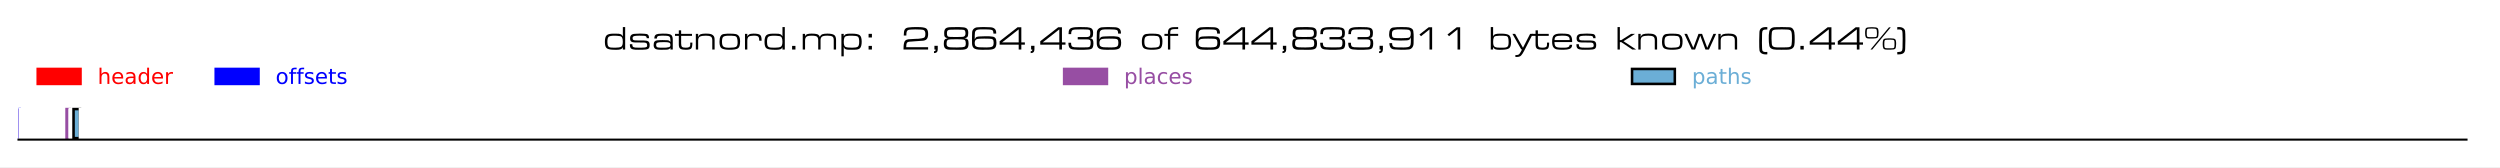
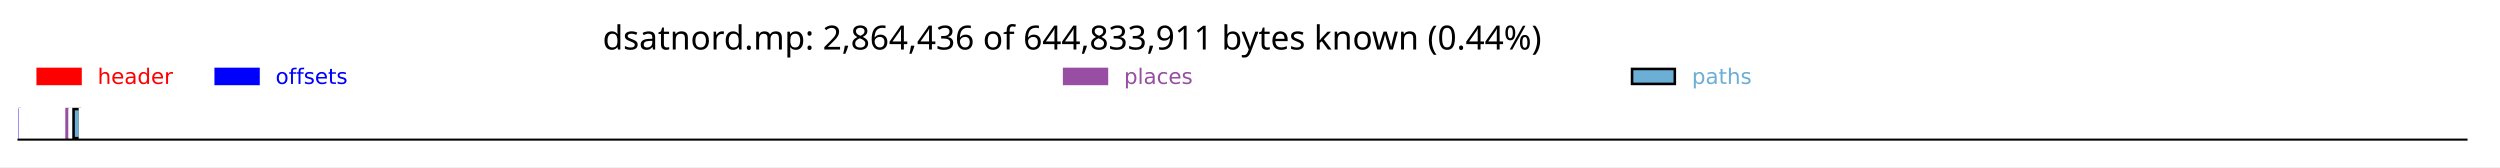
<svg xmlns="http://www.w3.org/2000/svg" xmlns:xlink="http://www.w3.org/1999/xlink" width="973.796pt" height="65.083pt" viewBox="0 0 973.796 65.083" version="1.1">
  <defs>
    <style type="text/css">*{stroke-linejoin: round; stroke-linecap: butt}</style>
  </defs>
  <g id="figure_1">
    <g id="patch_1">
      <path d="M 0 65.083  L 973.796 65.083  L 973.796 0  L 0 0  z " style="fill: #ffffff" />
    </g>
    <g id="axes_1">
      <g id="patch_2">
        <path d="M 7.2 54.383  L 960.755 54.383  L 960.755 41.917  L 7.2 41.917  z " style="fill: #ffffff" />
      </g>
      <g id="patch_3">
-         <path d="M 7.2 53.817  L 7.2 53.817  L 7.2 42.484  L 7.2 42.484  z " clip-path="url(#pf4ba611133)" style="fill: #ff0000; stroke: #ff0000; stroke-linejoin: miter" />
+         <path d="M 7.2 53.817  L 7.2 53.817  L 7.2 42.484  L 7.2 42.484  z " clip-path="url(#p0d46cbd19c)" style="fill: #ff0000; stroke: #ff0000; stroke-linejoin: miter" />
      </g>
      <g id="patch_4">
-         <path d="M 7.2 53.817  L 7.667 53.817  L 7.667 42.484  L 7.2 42.484  z " clip-path="url(#pf4ba611133)" style="fill: #0000ff; stroke: #0000ff; stroke-linejoin: miter" />
+         <path d="M 7.2 53.817  L 7.667 53.817  L 7.667 42.484  L 7.2 42.484  z " clip-path="url(#p0d46cbd19c)" style="fill: #0000ff; stroke: #0000ff; stroke-linejoin: miter" />
      </g>
      <g id="patch_5">
-         <path d="M 7.667 53.817  L 8.782 53.817  L 8.782 42.484  L 7.667 42.484  z " clip-path="url(#pf4ba611133)" style="fill: #ffffff; stroke: #ffffff; stroke-linejoin: miter" />
+         <path d="M 7.667 53.817  L 8.782 53.817  L 8.782 42.484  L 7.667 42.484  z " clip-path="url(#p0d46cbd19c)" style="fill: #ffffff; stroke: #ffffff; stroke-linejoin: miter" />
      </g>
      <g id="patch_6">
-         <path d="M 8.782 53.817  L 22.175 53.817  L 22.175 42.484  L 8.782 42.484  z " clip-path="url(#pf4ba611133)" style="fill: #ffffff; stroke: #ffffff; stroke-linejoin: miter" />
+         <path d="M 8.782 53.817  L 22.175 53.817  L 22.175 42.484  L 8.782 42.484  z " clip-path="url(#p0d46cbd19c)" style="fill: #ffffff; stroke: #ffffff; stroke-linejoin: miter" />
      </g>
      <g id="patch_7">
-         <path d="M 22.175 53.817  L 23.015 53.817  L 23.015 42.484  L 22.175 42.484  z " clip-path="url(#pf4ba611133)" style="fill: #ffffff; stroke: #ffffff; stroke-linejoin: miter" />
+         <path d="M 22.175 53.817  L 23.015 53.817  L 23.015 42.484  L 22.175 42.484  z " clip-path="url(#p0d46cbd19c)" style="fill: #ffffff; stroke: #ffffff; stroke-linejoin: miter" />
      </g>
      <g id="patch_8">
-         <path d="M 23.015 53.817  L 25.929 53.817  L 25.929 42.484  L 23.015 42.484  z " clip-path="url(#pf4ba611133)" style="fill: #ffffff; stroke: #ffffff; stroke-linejoin: miter" />
+         <path d="M 23.015 53.817  L 25.929 53.817  L 25.929 42.484  L 23.015 42.484  z " clip-path="url(#p0d46cbd19c)" style="fill: #ffffff; stroke: #ffffff; stroke-linejoin: miter" />
      </g>
      <g id="patch_9">
-         <path d="M 25.929 53.817  L 27.197 53.817  L 27.197 42.484  L 25.929 42.484  z " clip-path="url(#pf4ba611133)" style="fill: #974ea3; stroke: #974ea3; stroke-linejoin: miter" />
+         <path d="M 25.929 53.817  L 27.197 53.817  L 27.197 42.484  L 25.929 42.484  z " clip-path="url(#p0d46cbd19c)" style="fill: #974ea3; stroke: #974ea3; stroke-linejoin: miter" />
      </g>
      <g id="patch_10">
-         <path d="M 27.197 53.817  L 27.197 53.817  L 27.197 42.484  L 27.197 42.484  z " clip-path="url(#pf4ba611133)" style="fill: #ffffff; stroke: #ffffff; stroke-linejoin: miter" />
+         <path d="M 27.197 53.817  L 27.197 53.817  L 27.197 42.484  L 27.197 42.484  z " clip-path="url(#p0d46cbd19c)" style="fill: #ffffff; stroke: #ffffff; stroke-linejoin: miter" />
      </g>
      <g id="patch_11">
-         <path d="M 27.197 53.817  L 28.647 53.817  L 28.647 42.484  L 27.197 42.484  z " clip-path="url(#pf4ba611133)" style="fill: #ffffff; stroke: #ffffff; stroke-linejoin: miter" />
+         <path d="M 27.197 53.817  L 28.647 53.817  L 28.647 42.484  L 27.197 42.484  z " clip-path="url(#p0d46cbd19c)" style="fill: #ffffff; stroke: #ffffff; stroke-linejoin: miter" />
      </g>
      <g id="patch_12">
-         <path d="M 28.647 53.817  L 31.148 53.817  L 31.148 42.484  L 28.647 42.484  z " clip-path="url(#pf4ba611133)" style="fill: #6baed6; stroke: #000000; stroke-linejoin: miter" />
+         <path d="M 28.647 53.817  L 31.148 53.817  L 31.148 42.484  L 28.647 42.484  z " clip-path="url(#p0d46cbd19c)" style="fill: #6baed6; stroke: #000000; stroke-linejoin: miter" />
      </g>
      <g id="patch_13">
-         <path d="M 31.148 53.817  L 135.59 53.817  L 135.59 42.484  L 31.148 42.484  z " clip-path="url(#pf4ba611133)" style="fill: #ffffff; stroke: #ffffff; stroke-linejoin: miter" />
+         <path d="M 31.148 53.817  L 135.59 53.817  L 135.59 42.484  L 31.148 42.484  z " clip-path="url(#p0d46cbd19c)" style="fill: #ffffff; stroke: #ffffff; stroke-linejoin: miter" />
      </g>
      <g id="patch_14">
-         <path d="M 135.59 53.817  L 960.713 53.817  L 960.713 42.484  L 135.59 42.484  z " clip-path="url(#pf4ba611133)" style="fill: #ffffff; stroke: #ffffff; stroke-linejoin: miter" />
+         <path d="M 135.59 53.817  L 960.713 53.817  L 960.713 42.484  L 135.59 42.484  z " clip-path="url(#p0d46cbd19c)" style="fill: #ffffff; stroke: #ffffff; stroke-linejoin: miter" />
      </g>
      <g id="patch_15">
-         <path d="M 960.713 53.817  L 960.742 53.817  L 960.742 42.484  L 960.713 42.484  z " clip-path="url(#pf4ba611133)" style="fill: #ffffff; stroke: #ffffff; stroke-linejoin: miter" />
+         <path d="M 960.713 53.817  L 960.742 53.817  L 960.742 42.484  L 960.713 42.484  z " clip-path="url(#p0d46cbd19c)" style="fill: #ffffff; stroke: #ffffff; stroke-linejoin: miter" />
      </g>
      <g id="patch_16">
-         <path d="M 960.742 53.817  L 960.755 53.817  L 960.755 42.484  L 960.742 42.484  z " clip-path="url(#pf4ba611133)" style="fill: #ffffff; stroke: #ffffff; stroke-linejoin: miter" />
+         <path d="M 960.742 53.817  L 960.755 53.817  L 960.755 42.484  L 960.742 42.484  z " clip-path="url(#p0d46cbd19c)" style="fill: #ffffff; stroke: #ffffff; stroke-linejoin: miter" />
      </g>
      <g id="patch_17">
        <path d="M 7.2 54.383  L 960.755 54.383  " style="fill: none; stroke: #000000; stroke-width: 0.8; stroke-linejoin: miter; stroke-linecap: square" />
      </g>
      <g id="legend_1">
        <g id="text_1">
-           <g transform="translate(234.7411 19.29481) scale(0.13 -0.13)">
-             <defs>
-               <path id="EurostileExtended-Roman-64" d="M 4320 0  L 3872 0  L 3872 461  Q 3738 141 3440 45  Q 3142 -51 2694 -51  L 2278 -45  Q 1235 -45 832 214  Q 429 474 429 1466  Q 429 2400 765 2723  Q 1101 3046 2035 3046  L 2387 3046  Q 2906 3046 3101 3027  Q 3296 3008 3443 2947  Q 3590 2886 3692 2777  Q 3795 2669 3872 2522  L 3872 4307  L 4320 4307  L 4320 0  z M 2381 352  Q 3238 352 3552 541  Q 3866 730 3866 1491  Q 3866 2016 3734 2272  Q 3603 2528 3283 2576  Q 2963 2624 2723 2637  Q 2483 2650 2259 2650  Q 1446 2650 1177 2458  Q 909 2266 909 1453  Q 909 870 1085 620  Q 1261 371 1811 371  L 2381 352  z " transform="scale(0.015625)" />
-               <path id="EurostileExtended-Roman-73" d="M 3130 2630  L 2246 2656  Q 1965 2656 1789 2649  Q 1613 2643 1392 2611  Q 1171 2579 1040 2492  Q 909 2406 909 2202  Q 909 1926 1046 1840  Q 1184 1754 1478 1754  L 2253 1734  L 3091 1734  Q 3648 1734 3917 1558  Q 4186 1382 4186 864  Q 4186 269 3869 118  Q 3552 -32 2893 -32  L 2054 -45  Q 1670 -45 1468 -35  Q 1267 -26 969 35  Q 672 96 531 297  Q 390 499 390 883  L 397 1018  L 851 1018  L 858 947  Q 858 640 986 525  Q 1114 410 1434 378  L 2221 352  L 2355 352  L 2470 352  Q 2867 352 3180 387  Q 3494 422 3600 502  Q 3706 582 3706 794  Q 3706 1114 3549 1229  Q 3392 1344 3046 1344  L 2234 1350  L 1459 1350  Q 954 1350 691 1510  Q 429 1670 429 2150  Q 429 2598 685 2806  Q 941 3014 1395 3014  L 2246 3053  Q 2483 3053 2707 3049  Q 2931 3046 3213 3021  Q 3680 3021 3875 2825  Q 4070 2630 4070 2170  L 3622 2170  Q 3597 2426 3504 2512  Q 3411 2598 3130 2630  z " transform="scale(0.015625)" />
-               <path id="EurostileExtended-Roman-61" d="M 3603 352  Q 3488 154 3325 74  Q 3162 -6 2912 -26  L 2086 -45  L 1696 -45  Q 902 -45 643 182  Q 384 410 384 851  Q 384 1338 563 1536  Q 742 1734 1065 1766  Q 1389 1798 1638 1804  Q 1888 1811 2106 1811  L 2950 1786  Q 3181 1786 3321 1715  Q 3462 1645 3603 1453  L 3603 1773  Q 3603 2048 3558 2230  Q 3514 2413 3360 2515  Q 3206 2618 2838 2637  Q 2470 2656 2291 2656  Q 2074 2656 1869 2653  Q 1664 2650 1424 2618  Q 1184 2586 1094 2464  Q 1005 2342 1005 2106  L 518 2106  Q 518 2586 726 2778  Q 934 2970 1353 3011  Q 1773 3053 2125 3053  Q 2560 3053 2848 3037  Q 3136 3021 3469 2931  Q 3802 2842 3926 2576  Q 4051 2310 4051 1875  L 4051 0  L 3603 0  L 3603 352  z M 2093 352  L 2221 352  Q 2547 352 2796 368  Q 3046 384 3324 461  Q 3603 538 3603 896  Q 3603 1203 3414 1289  Q 3226 1376 3005 1398  Q 2784 1421 2509 1421  L 2112 1414  Q 1651 1414 1462 1395  Q 1274 1376 1120 1318  Q 966 1261 915 1142  Q 864 1024 864 851  Q 864 621 1001 493  Q 1139 365 1568 365  L 2093 352  z " transform="scale(0.015625)" />
-               <path id="EurostileExtended-Roman-74" d="M 3174 2624  L 1094 2624  L 1094 1178  Q 1094 672 1267 512  Q 1440 352 1946 352  Q 2406 352 2624 464  Q 2842 576 2842 986  L 2835 1325  L 3251 1325  Q 3251 493 3049 224  Q 2848 -45 1997 -45  Q 1293 -45 969 137  Q 646 320 646 966  L 646 1178  L 646 2624  L -83 2624  L -83 3008  L 646 3008  L 646 3686  L 1094 3686  L 1094 3008  L 3174 3008  L 3174 2624  z " transform="scale(0.015625)" />
-               <path id="EurostileExtended-Roman-6e" d="M 960 2387  Q 1107 2822 1452 2937  Q 1798 3053 2374 3053  L 2432 3053  Q 2906 3053 3222 3001  Q 3539 2950 3766 2771  Q 3994 2592 4054 2368  Q 4115 2144 4115 1811  L 4115 0  L 3667 0  L 3667 1766  Q 3667 2330 3366 2493  Q 3066 2656 2432 2656  Q 1709 2656 1334 2493  Q 960 2330 960 1696  L 960 0  L 512 0  L 512 3008  L 960 3008  L 960 2387  z " transform="scale(0.015625)" />
-               <path id="EurostileExtended-Roman-6f" d="M 2368 3046  Q 3136 3046 3520 2969  Q 3904 2893 4137 2579  Q 4371 2266 4371 1562  Q 4371 493 3961 224  Q 3552 -45 2362 -45  Q 1306 -45 864 217  Q 422 480 422 1472  Q 422 2176 627 2550  Q 832 2925 1267 2979  Q 1702 3034 1900 3040  Q 2099 3046 2368 3046  z M 2368 352  Q 3213 352 3555 499  Q 3898 646 3898 1363  Q 3898 1920 3779 2233  Q 3661 2547 3325 2592  Q 2989 2637 2787 2643  Q 2586 2650 2310 2650  L 2176 2650  Q 1434 2650 1168 2451  Q 902 2253 902 1504  Q 902 787 1177 566  Q 1453 346 2195 346  L 2368 352  z " transform="scale(0.015625)" />
-               <path id="EurostileExtended-Roman-72" d="M 960 2477  Q 1050 2746 1309 2899  Q 1568 3053 2157 3053  Q 3014 3053 3356 2838  Q 3699 2624 3699 1824  L 3693 1683  L 3251 1683  Q 3251 2253 3075 2454  Q 2899 2656 2323 2656  L 2170 2656  Q 1517 2656 1238 2473  Q 960 2291 960 1683  L 960 0  L 512 0  L 512 3008  L 960 3008  L 960 2477  z " transform="scale(0.015625)" />
-               <path id="EurostileExtended-Roman-2e" d="M 1530 0  L 890 0  L 890 698  L 1530 698  L 1530 0  z " transform="scale(0.015625)" />
-               <path id="EurostileExtended-Roman-6d" d="M 960 2528  Q 1088 2861 1401 2957  Q 1715 3053 2182 3053  L 2278 3053  Q 2893 3053 3261 2947  Q 3629 2842 3795 2419  Q 3968 2835 4313 2944  Q 4659 3053 5248 3053  Q 6086 3053 6496 2819  Q 6906 2586 6906 1811  L 6906 0  L 6458 0  L 6458 1811  Q 6458 2342 6182 2499  Q 5907 2656 5306 2656  L 5152 2656  Q 4416 2656 4173 2441  Q 3930 2227 3930 1811  L 3930 0  L 3482 0  L 3482 1811  Q 3482 2240 3264 2448  Q 3046 2656 2266 2656  Q 1434 2656 1197 2425  Q 960 2195 960 1715  L 960 0  L 512 0  L 512 3008  L 960 3008  L 960 2528  z " transform="scale(0.015625)" />
-               <path id="EurostileExtended-Roman-70" d="M 960 2528  Q 1114 2848 1379 2947  Q 1645 3046 2074 3046  L 2547 3046  Q 3590 3046 3996 2771  Q 4403 2496 4403 1510  Q 4403 704 4140 336  Q 3878 -32 3104 -32  L 2554 -45  L 1907 -38  Q 1536 -38 1302 70  Q 1069 179 960 499  L 960 -1299  L 512 -1299  L 512 3008  L 960 3008  L 960 2528  z M 3923 1485  Q 3923 2291 3664 2470  Q 3405 2650 2541 2650  L 2387 2650  Q 2080 2650 1904 2640  Q 1728 2630 1453 2569  Q 1178 2509 1072 2240  Q 966 1971 966 1491  Q 966 672 1286 512  Q 1606 352 2547 352  Q 3373 352 3648 537  Q 3923 723 3923 1485  z " transform="scale(0.015625)" />
-               <path id="EurostileExtended-Roman-3a" d="M 1530 2310  L 890 2310  L 890 3008  L 1530 3008  L 1530 2310  z M 1530 0  L 890 0  L 890 698  L 1530 698  L 1530 0  z " transform="scale(0.015625)" />
-               <path id="EurostileExtended-Roman-20" transform="scale(0.015625)" />
-               <path id="EurostileExtended-Roman-32" d="M 5094 0  L 378 0  L 378 179  Q 378 1171 605 1580  Q 832 1990 1709 1990  L 2662 2048  Q 2950 2048 3193 2064  Q 3437 2080 3875 2147  Q 4314 2214 4442 2390  Q 4570 2566 4570 2982  Q 4570 3450 4374 3638  Q 4179 3827 3699 3827  L 2650 3859  L 1830 3834  Q 1331 3834 1129 3645  Q 928 3456 928 2906  L 922 2688  L 422 2688  Q 422 3501 611 3833  Q 800 4166 1312 4227  Q 1824 4288 2054 4297  Q 2285 4307 2650 4307  L 3149 4307  Q 4192 4307 4646 4092  Q 5101 3878 5101 2982  Q 5101 2285 4806 1977  Q 4512 1670 3802 1670  L 2707 1594  L 1805 1523  Q 1203 1523 1046 1302  Q 890 1082 890 442  L 5094 442  L 5094 0  z " transform="scale(0.015625)" />
-               <path id="EurostileExtended-Roman-2c" d="M 1568 51  Q 1568 -685 845 -685  L 845 -346  Q 998 -314 1078 -256  Q 1158 -198 1158 -70  L 1152 0  L 928 0  L 928 717  L 1568 717  L 1568 51  z " transform="scale(0.015625)" />
-               <path id="EurostileExtended-Roman-38" d="M 3622 -45  L 2618 -45  L 1555 -38  Q 896 -38 605 205  Q 314 448 314 1094  Q 314 1632 445 1849  Q 576 2067 1062 2170  Q 922 2208 781 2246  Q 627 2304 531 2425  Q 435 2547 409 2713  Q 384 2880 384 3149  Q 384 3814 681 4051  Q 979 4288 1645 4288  L 2733 4307  Q 3046 4307 3340 4304  Q 3635 4301 4089 4256  Q 4544 4211 4774 3974  Q 5005 3738 5005 3194  Q 5005 2912 4957 2681  Q 4909 2451 4784 2355  Q 4659 2259 4550 2227  Q 4442 2195 4269 2170  Q 4749 2106 4905 1898  Q 5062 1690 5062 1171  Q 5062 435 4748 195  Q 4435 -45 3622 -45  z M 2694 2400  L 3846 2426  Q 4474 2426 4474 3072  Q 4474 3469 4352 3635  Q 4230 3802 3846 3802  L 2707 3827  L 1555 3802  Q 1210 3802 1059 3651  Q 909 3501 909 3142  Q 909 2746 1030 2582  Q 1152 2419 1555 2419  L 2694 2400  z M 2630 403  L 2784 403  L 2918 403  Q 3398 403 3836 441  Q 4275 480 4403 627  Q 4531 774 4531 1171  Q 4531 1658 4348 1805  Q 4166 1952 3661 1952  L 2694 1971  L 1568 1946  Q 1146 1946 995 1754  Q 845 1562 845 1107  Q 845 717 1062 569  Q 1280 422 1696 422  L 2630 403  z " transform="scale(0.015625)" />
-               <path id="EurostileExtended-Roman-36" d="M 3834 3821  Q 3597 3846 3373 3852  Q 3149 3859 2854 3859  L 2720 3859  L 2227 3866  Q 2035 3866 1881 3859  Q 1728 3853 1465 3814  Q 1203 3776 1036 3577  Q 870 3379 870 2694  L 870 1952  Q 1018 2330 1254 2422  Q 1491 2515 1965 2515  L 2694 2541  L 3206 2547  Q 3578 2547 3731 2537  Q 3885 2528 4275 2477  Q 4666 2426 4848 2160  Q 5030 1894 5030 1325  Q 5030 486 4678 224  Q 4326 -38 3430 -38  L 2643 -45  L 2176 -45  Q 1043 -45 697 268  Q 352 582 352 1203  L 346 2221  L 371 3238  Q 371 3699 694 3984  Q 1018 4269 1491 4269  Q 1766 4294 2016 4300  Q 2266 4307 2592 4307  L 2746 4307  L 3763 4275  Q 4320 4275 4653 4016  Q 4986 3757 4986 3206  L 4986 3053  L 4454 3053  Q 4454 3456 4342 3619  Q 4230 3782 3834 3821  z M 3072 403  L 3168 403  Q 3430 403 3814 444  Q 4198 486 4348 681  Q 4499 877 4499 1312  Q 4499 1766 4326 1920  Q 4154 2074 3693 2074  L 2694 2093  L 1862 2074  Q 1344 2074 1104 1891  Q 864 1709 864 1210  Q 864 806 1062 640  Q 1261 474 1683 435  L 3072 403  z " transform="scale(0.015625)" />
-               <path id="EurostileExtended-Roman-34" d="M 5107 928  L 4429 928  L 4429 0  L 3923 0  L 3923 928  L 269 928  L 269 1594  L 3706 4269  L 4429 4269  L 4429 1363  L 5107 1363  L 5107 928  z M 730 1363  L 3923 1363  L 3923 3866  L 730 1363  z " transform="scale(0.015625)" />
-               <path id="EurostileExtended-Roman-33" d="M 3776 2387  Q 4154 2387 4326 2540  Q 4499 2694 4499 3053  Q 4499 3418 4432 3629  Q 4365 3840 3802 3840  L 2925 3866  L 2624 3859  L 1766 3840  Q 1446 3840 1222 3779  Q 998 3718 928 3568  Q 858 3418 842 3302  Q 826 3187 826 3034  L 826 2957  L 320 2957  Q 320 3603 473 3833  Q 627 4064 924 4157  Q 1222 4250 1564 4278  Q 1907 4307 2285 4307  L 2598 4307  L 3872 4282  Q 4486 4230 4758 4016  Q 5030 3802 5030 3219  Q 5030 2714 4924 2483  Q 4819 2253 4384 2189  Q 4826 2118 4957 1897  Q 5088 1677 5088 1190  Q 5088 326 4717 140  Q 4346 -45 3366 -45  L 2138 -45  L 2042 -45  Q 1677 -45 1187 16  Q 698 77 496 358  Q 294 640 294 1306  L 800 1306  Q 800 877 918 678  Q 1037 480 1440 442  L 2682 403  L 3821 422  Q 4301 422 4432 627  Q 4563 832 4563 1331  Q 4563 1702 4416 1824  Q 4269 1946 3853 1946  L 3808 1946  L 2080 1946  L 2080 2387  L 3776 2387  z " transform="scale(0.015625)" />
-               <path id="EurostileExtended-Roman-66" d="M 2586 2618  L 1075 2618  L 1075 0  L 627 0  L 627 2618  L -45 2618  L -45 3002  L 627 3002  L 627 3258  Q 627 3827 921 4060  Q 1216 4294 1818 4294  L 2586 4307  L 2586 3923  L 1971 3923  Q 1498 3923 1286 3808  Q 1075 3693 1075 3258  L 1075 3002  L 2586 3002  L 2586 2618  z " transform="scale(0.015625)" />
-               <path id="EurostileExtended-Roman-39" d="M 2080 410  L 2938 403  L 3142 403  L 3219 403  Q 3315 403 3398 406  Q 3482 410 3834 448  Q 4186 486 4346 694  Q 4506 902 4506 1363  L 4512 1766  L 4512 2374  Q 4422 2029 4224 1891  Q 4026 1754 3648 1754  L 2688 1728  L 2515 1728  L 2368 1728  Q 1869 1728 1353 1773  Q 838 1818 592 2077  Q 346 2336 346 2867  Q 346 3482 534 3824  Q 723 4166 1123 4224  Q 1523 4282 1891 4294  Q 2259 4307 2592 4307  L 2784 4307  L 3603 4294  Q 4147 4294 4540 4099  Q 4934 3904 4982 3549  Q 5030 3194 5043 2944  Q 5056 2694 5056 2458  L 5050 2048  L 5037 1229  Q 5037 710 4784 384  Q 4531 58 4128 16  Q 3725 -26 3427 -35  Q 3130 -45 2675 -45  L 1312 19  Q 826 70 614 390  Q 403 710 403 1222  L 922 1222  Q 922 666 1187 538  Q 1453 410 2080 410  z M 2714 2176  L 3661 2208  Q 4115 2208 4307 2393  Q 4499 2579 4499 3034  Q 4499 3494 4300 3664  Q 4102 3834 3635 3834  L 2746 3859  L 2374 3866  Q 2061 3866 1933 3856  Q 1805 3846 1497 3801  Q 1190 3757 1036 3577  Q 883 3398 883 2995  Q 883 2515 1043 2355  Q 1203 2195 1690 2195  L 2714 2176  z " transform="scale(0.015625)" />
-               <path id="EurostileExtended-Roman-31" d="M 787 2886  L 2560 4269  L 3219 4269  L 3219 0  L 2714 0  L 2714 3859  L 1082 2554  L 787 2886  z " transform="scale(0.015625)" />
-               <path id="EurostileExtended-Roman-62" d="M 960 2515  Q 1094 2854 1408 2950  Q 1722 3046 2189 3046  L 2528 3046  Q 3584 3046 3997 2771  Q 4410 2496 4410 1498  Q 4410 499 4006 227  Q 3603 -45 2534 -45  L 2144 -51  Q 1683 -51 1414 41  Q 1146 134 960 467  L 960 0  L 512 0  L 512 4307  L 960 4307  L 960 2515  z M 2554 352  L 2662 352  Q 2995 352 3203 371  Q 3411 390 3603 476  Q 3795 563 3862 787  Q 3930 1011 3930 1357  L 3930 1485  Q 3930 2016 3824 2288  Q 3718 2560 3436 2598  Q 3155 2637 2937 2643  Q 2720 2650 2534 2650  Q 2240 2650 2048 2640  Q 1856 2630 1526 2588  Q 1197 2547 1081 2272  Q 966 1997 966 1459  Q 966 1082 1040 835  Q 1114 589 1338 489  Q 1562 390 1853 371  Q 2144 352 2554 352  z " transform="scale(0.015625)" />
-               <path id="EurostileExtended-Roman-79" d="M 3750 3008  L 2080 -250  Q 1741 -902 1478 -1164  Q 1216 -1427 627 -1427  L 397 -1421  L 397 -1056  L 525 -1062  Q 992 -1062 1177 -832  Q 1363 -602 1690 32  L 1517 32  L -173 3008  L 346 3008  L 1856 346  L 3226 3008  L 3750 3008  z " transform="scale(0.015625)" />
-               <path id="EurostileExtended-Roman-65" d="M 1504 410  Q 1606 390 1830 371  Q 2054 352 2362 352  L 2605 352  Q 2938 352 3130 371  Q 3322 390 3475 457  Q 3629 525 3699 633  Q 3770 742 3782 902  L 4256 902  Q 4256 307 3779 131  Q 3302 -45 2547 -45  Q 1722 -45 1325 28  Q 928 102 675 425  Q 422 749 422 1498  Q 422 2426 777 2742  Q 1133 3059 2067 3059  L 2374 3053  Q 3098 3053 3466 2973  Q 3834 2893 4048 2579  Q 4262 2266 4262 1581  L 4256 1427  L 870 1427  Q 870 986 992 739  Q 1114 493 1504 410  z M 2560 2656  L 2208 2656  Q 1837 2656 1549 2614  Q 1261 2573 1117 2451  Q 973 2330 928 2173  Q 883 2016 883 1811  L 3795 1811  Q 3795 2010 3756 2163  Q 3718 2317 3603 2422  Q 3488 2528 3241 2592  Q 2995 2656 2560 2656  z " transform="scale(0.015625)" />
-               <path id="EurostileExtended-Roman-6b" d="M 3872 3008  L 1658 1594  L 4077 0  L 3334 0  L 1229 1421  L 960 1421  L 960 0  L 512 0  L 512 4307  L 960 4307  L 960 1805  L 1229 1805  L 3117 3008  L 3872 3008  z " transform="scale(0.015625)" />
-               <path id="EurostileExtended-Roman-77" d="M 6003 3008  L 4627 0  L 3955 0  L 2963 2669  L 1971 0  L 1306 0  L -83 3008  L 422 3008  L 1632 333  L 2624 3008  L 3309 3008  L 4301 333  L 5491 3008  L 6003 3008  z " transform="scale(0.015625)" />
-               <path id="EurostileExtended-Roman-28" d="M 1926 3853  Q 1440 3853 1254 3693  Q 1069 3533 1069 3059  L 1043 1286  L 1069 237  Q 1069 -173 1219 -323  Q 1370 -474 1722 -474  Q 1901 -474 2074 -454  L 2074 -922  L 1798 -934  Q 1229 -934 915 -704  Q 602 -474 570 -144  Q 538 186 531 394  Q 525 602 525 704  L 525 800  L 518 1696  L 557 3206  Q 557 3808 877 4061  Q 1197 4314 1837 4314  L 2074 4307  L 2074 3846  L 1926 3853  z " transform="scale(0.015625)" />
-               <path id="EurostileExtended-Roman-30" d="M 1510 4288  L 2720 4307  L 4109 4275  Q 4544 4275 4797 3990  Q 5050 3706 5101 3331  Q 5152 2957 5165 2656  Q 5178 2355 5178 2010  Q 5178 1216 5101 822  Q 5024 429 4691 195  Q 4358 -38 3603 -38  L 2650 -45  L 1645 -32  Q 1107 -32 745 157  Q 384 346 313 717  Q 243 1088 220 1411  Q 198 1734 198 2080  Q 198 2541 208 2797  Q 218 3053 294 3453  Q 371 3853 668 4070  Q 966 4288 1510 4288  z M 1760 416  L 2669 403  L 3616 422  Q 4090 422 4314 540  Q 4538 659 4579 979  Q 4621 1299 4633 1596  Q 4646 1894 4646 2170  Q 4646 2509 4630 2825  Q 4614 3142 4547 3395  Q 4480 3648 4256 3741  Q 4032 3834 3661 3834  L 2720 3859  L 1792 3840  Q 1299 3840 1062 3721  Q 826 3603 790 3264  Q 755 2925 742 2637  Q 730 2349 730 2086  L 781 1120  Q 819 704 1062 560  Q 1306 416 1760 416  z " transform="scale(0.015625)" />
-               <path id="EurostileExtended-Roman-25" d="M 1626 4282  Q 2310 4282 2512 4118  Q 2714 3955 2714 3238  Q 2714 2483 2534 2297  Q 2355 2112 1690 2112  L 890 2112  Q 397 2112 265 2358  Q 134 2605 134 3168  Q 134 3942 329 4112  Q 525 4282 1248 4282  L 1626 4282  z M 954 2374  L 1939 2381  Q 2086 2381 2172 2400  Q 2259 2419 2316 2499  Q 2374 2579 2390 2752  Q 2406 2925 2406 3142  Q 2406 3808 2265 3917  Q 2125 4026 1440 4026  L 966 4013  Q 634 4013 541 3897  Q 448 3782 448 3258  L 448 3174  Q 448 2950 457 2787  Q 467 2624 518 2531  Q 570 2438 688 2406  Q 806 2374 954 2374  z M 1504 0  L 1171 0  L 4717 4262  L 5056 4262  L 1504 0  z M 4998 2150  Q 5683 2150 5884 1987  Q 6086 1824 6086 1107  Q 6086 326 5904 150  Q 5722 -26 4998 -26  L 4262 -19  Q 3770 -19 3638 227  Q 3507 474 3507 1037  Q 3507 1818 3705 1984  Q 3904 2150 4653 2150  L 4998 2150  z M 3885 403  Q 3942 307 4057 275  Q 4173 243 4326 243  L 4787 237  L 5267 243  Q 5421 243 5523 262  Q 5626 282 5683 358  Q 5741 435 5757 592  Q 5773 749 5773 954  L 5773 1203  Q 5773 1402 5757 1542  Q 5741 1683 5680 1756  Q 5619 1830 5443 1859  Q 5267 1888 5050 1888  L 4813 1888  L 4339 1875  Q 3994 1875 3907 1753  Q 3821 1632 3821 1190  L 3821 1043  L 3821 960  Q 3821 736 3830 611  Q 3840 486 3885 403  z " transform="scale(0.015625)" />
-               <path id="EurostileExtended-Roman-29" d="M 230 -474  Q 717 -474 902 -314  Q 1088 -154 1088 320  L 1114 2093  L 1088 3142  Q 1088 3552 937 3702  Q 787 3853 435 3853  Q 256 3853 83 3834  L 83 4301  L 358 4314  Q 928 4314 1241 4083  Q 1555 3853 1587 3513  Q 1619 3174 1625 2937  Q 1632 2701 1632 2579  L 1638 1683  L 1600 173  Q 1600 -429 1280 -681  Q 960 -934 320 -934  L 83 -928  L 83 -467  L 230 -474  z " transform="scale(0.015625)" />
-             </defs>
-             <use xlink:href="#EurostileExtended-Roman-64" />
-             <use xlink:href="#EurostileExtended-Roman-73" x="75.5" />
-             <use xlink:href="#EurostileExtended-Roman-61" x="146.8" />
-             <use xlink:href="#EurostileExtended-Roman-74" x="218.1" />
-             <use xlink:href="#EurostileExtended-Roman-6e" x="271.2" />
-             <use xlink:href="#EurostileExtended-Roman-6f" x="343.5" />
-             <use xlink:href="#EurostileExtended-Roman-72" x="418.5" />
-             <use xlink:href="#EurostileExtended-Roman-64" x="478.3" />
-             <use xlink:href="#EurostileExtended-Roman-2e" x="553.8" />
-             <use xlink:href="#EurostileExtended-Roman-6d" x="591.5" />
-             <use xlink:href="#EurostileExtended-Roman-70" x="707.4" />
-             <use xlink:href="#EurostileExtended-Roman-3a" x="782.9" />
-             <use xlink:href="#EurostileExtended-Roman-20" x="820.6" />
-             <use xlink:href="#EurostileExtended-Roman-20" x="845.6" />
-             <use xlink:href="#EurostileExtended-Roman-20" x="870.6" />
-             <use xlink:href="#EurostileExtended-Roman-32" x="895.6" />
-             <use xlink:href="#EurostileExtended-Roman-2c" x="979.6" />
-             <use xlink:href="#EurostileExtended-Roman-38" x="1017.3" />
-             <use xlink:href="#EurostileExtended-Roman-36" x="1101.3" />
-             <use xlink:href="#EurostileExtended-Roman-34" x="1185.3" />
-             <use xlink:href="#EurostileExtended-Roman-2c" x="1269.3" />
-             <use xlink:href="#EurostileExtended-Roman-34" x="1307" />
-             <use xlink:href="#EurostileExtended-Roman-33" x="1391" />
-             <use xlink:href="#EurostileExtended-Roman-36" x="1475" />
-             <use xlink:href="#EurostileExtended-Roman-20" x="1559" />
-             <use xlink:href="#EurostileExtended-Roman-20" x="1584" />
-             <use xlink:href="#EurostileExtended-Roman-6f" x="1609" />
-             <use xlink:href="#EurostileExtended-Roman-66" x="1684" />
-             <use xlink:href="#EurostileExtended-Roman-20" x="1721.7" />
-             <use xlink:href="#EurostileExtended-Roman-20" x="1746.7" />
-             <use xlink:href="#EurostileExtended-Roman-36" x="1771.7" />
-             <use xlink:href="#EurostileExtended-Roman-34" x="1855.7" />
-             <use xlink:href="#EurostileExtended-Roman-34" x="1939.7" />
-             <use xlink:href="#EurostileExtended-Roman-2c" x="2023.7" />
-             <use xlink:href="#EurostileExtended-Roman-38" x="2061.4" />
-             <use xlink:href="#EurostileExtended-Roman-33" x="2145.4" />
-             <use xlink:href="#EurostileExtended-Roman-33" x="2229.4" />
-             <use xlink:href="#EurostileExtended-Roman-2c" x="2313.4" />
-             <use xlink:href="#EurostileExtended-Roman-39" x="2351.1" />
-             <use xlink:href="#EurostileExtended-Roman-31" x="2435.1" />
-             <use xlink:href="#EurostileExtended-Roman-31" x="2519.1" />
-             <use xlink:href="#EurostileExtended-Roman-20" x="2603.099" />
-             <use xlink:href="#EurostileExtended-Roman-20" x="2628.099" />
-             <use xlink:href="#EurostileExtended-Roman-62" x="2653.099" />
-             <use xlink:href="#EurostileExtended-Roman-79" x="2728.599" />
-             <use xlink:href="#EurostileExtended-Roman-74" x="2785.199" />
-             <use xlink:href="#EurostileExtended-Roman-65" x="2838.299" />
-             <use xlink:href="#EurostileExtended-Roman-73" x="2911.599" />
-             <use xlink:href="#EurostileExtended-Roman-20" x="2982.899" />
-             <use xlink:href="#EurostileExtended-Roman-20" x="3007.899" />
-             <use xlink:href="#EurostileExtended-Roman-6b" x="3032.899" />
-             <use xlink:href="#EurostileExtended-Roman-6e" x="3095.199" />
-             <use xlink:href="#EurostileExtended-Roman-6f" x="3167.499" />
-             <use xlink:href="#EurostileExtended-Roman-77" x="3242.499" />
-             <use xlink:href="#EurostileExtended-Roman-6e" x="3334.999" />
-             <use xlink:href="#EurostileExtended-Roman-20" x="3407.299" />
-             <use xlink:href="#EurostileExtended-Roman-20" x="3432.299" />
-             <use xlink:href="#EurostileExtended-Roman-28" x="3457.299" />
-             <use xlink:href="#EurostileExtended-Roman-30" x="3490.899" />
-             <use xlink:href="#EurostileExtended-Roman-2e" x="3574.899" />
-             <use xlink:href="#EurostileExtended-Roman-34" x="3612.599" />
-             <use xlink:href="#EurostileExtended-Roman-34" x="3696.599" />
-             <use xlink:href="#EurostileExtended-Roman-25" x="3780.599" />
-             <use xlink:href="#EurostileExtended-Roman-29" x="3877.799" />
-           </g>
+           <text style="font: 13px 'Eurostile Extended'; text-anchor: start" x="234.741" y="19.295" transform="rotate(-0 234.7411 19.29481)">dsatnord.mp:   2,864,436  of  644,833,911  bytes  known  (0.44%)</text>
        </g>
        <g id="patch_18">
          <path d="M 14.697 32.688  L 31.357 32.688  L 31.357 26.857  L 14.697 26.857  z " style="fill: #ff0000; stroke: #ff0000; stroke-linejoin: miter" />
        </g>
        <g id="text_2">
-           <g style="fill: #ff0000" transform="translate(38.021 32.68791) scale(0.0833 -0.0833)">
-             <defs>
-               <path id="DejaVuSans-68" d="M 3513 2113  L 3513 0  L 2938 0  L 2938 2094  Q 2938 2591 2744 2837  Q 2550 3084 2163 3084  Q 1697 3084 1428 2787  Q 1159 2491 1159 1978  L 1159 0  L 581 0  L 581 4863  L 1159 4863  L 1159 2956  Q 1366 3272 1645 3428  Q 1925 3584 2291 3584  Q 2894 3584 3203 3211  Q 3513 2838 3513 2113  z " transform="scale(0.015625)" />
-               <path id="DejaVuSans-65" d="M 3597 1894  L 3597 1613  L 953 1613  Q 991 1019 1311 708  Q 1631 397 2203 397  Q 2534 397 2845 478  Q 3156 559 3463 722  L 3463 178  Q 3153 47 2828 -22  Q 2503 -91 2169 -91  Q 1331 -91 842 396  Q 353 884 353 1716  Q 353 2575 817 3079  Q 1281 3584 2069 3584  Q 2775 3584 3186 3129  Q 3597 2675 3597 1894  z M 3022 2063  Q 3016 2534 2758 2815  Q 2500 3097 2075 3097  Q 1594 3097 1305 2825  Q 1016 2553 972 2059  L 3022 2063  z " transform="scale(0.015625)" />
-               <path id="DejaVuSans-61" d="M 2194 1759  Q 1497 1759 1228 1600  Q 959 1441 959 1056  Q 959 750 1161 570  Q 1363 391 1709 391  Q 2188 391 2477 730  Q 2766 1069 2766 1631  L 2766 1759  L 2194 1759  z M 3341 1997  L 3341 0  L 2766 0  L 2766 531  Q 2569 213 2275 61  Q 1981 -91 1556 -91  Q 1019 -91 701 211  Q 384 513 384 1019  Q 384 1609 779 1909  Q 1175 2209 1959 2209  L 2766 2209  L 2766 2266  Q 2766 2663 2505 2880  Q 2244 3097 1772 3097  Q 1472 3097 1187 3025  Q 903 2953 641 2809  L 641 3341  Q 956 3463 1253 3523  Q 1550 3584 1831 3584  Q 2591 3584 2966 3190  Q 3341 2797 3341 1997  z " transform="scale(0.015625)" />
-               <path id="DejaVuSans-64" d="M 2906 2969  L 2906 4863  L 3481 4863  L 3481 0  L 2906 0  L 2906 525  Q 2725 213 2448 61  Q 2172 -91 1784 -91  Q 1150 -91 751 415  Q 353 922 353 1747  Q 353 2572 751 3078  Q 1150 3584 1784 3584  Q 2172 3584 2448 3432  Q 2725 3281 2906 2969  z M 947 1747  Q 947 1113 1208 752  Q 1469 391 1925 391  Q 2381 391 2643 752  Q 2906 1113 2906 1747  Q 2906 2381 2643 2742  Q 2381 3103 1925 3103  Q 1469 3103 1208 2742  Q 947 2381 947 1747  z " transform="scale(0.015625)" />
-               <path id="DejaVuSans-72" d="M 2631 2963  Q 2534 3019 2420 3045  Q 2306 3072 2169 3072  Q 1681 3072 1420 2755  Q 1159 2438 1159 1844  L 1159 0  L 581 0  L 581 3500  L 1159 3500  L 1159 2956  Q 1341 3275 1631 3429  Q 1922 3584 2338 3584  Q 2397 3584 2469 3576  Q 2541 3569 2628 3553  L 2631 2963  z " transform="scale(0.015625)" />
-             </defs>
-             <use xlink:href="#DejaVuSans-68" />
-             <use xlink:href="#DejaVuSans-65" x="63.379" />
-             <use xlink:href="#DejaVuSans-61" x="124.902" />
-             <use xlink:href="#DejaVuSans-64" x="186.182" />
-             <use xlink:href="#DejaVuSans-65" x="249.658" />
-             <use xlink:href="#DejaVuSans-72" x="311.182" />
-           </g>
+           <a xlink:href="/2025-05-05-ibi/#/4">
+             <text style="fill: #ff0000; font: 8.33px 'DejaVu Sans', 'Bitstream Vera Sans', 'Computer Modern Sans Serif', 'Lucida Grande', 'Verdana', 'Geneva', 'Lucid', 'Arial', 'Helvetica', 'Avant Garde', sans-serif; text-anchor: start" x="38.021" y="32.688" transform="rotate(-0 38.021 32.68791)">header</text>
+           </a>
        </g>
        <g id="patch_19">
          <path d="M 84.029 32.688  L 100.689 32.688  L 100.689 26.857  L 84.029 26.857  z " style="fill: #0000ff; stroke: #0000ff; stroke-linejoin: miter" />
        </g>
        <g id="text_3">
-           <g style="fill: #0000ff" transform="translate(107.3526 32.68791) scale(0.0833 -0.0833)">
-             <defs>
-               <path id="DejaVuSans-6f" d="M 1959 3097  Q 1497 3097 1228 2736  Q 959 2375 959 1747  Q 959 1119 1226 758  Q 1494 397 1959 397  Q 2419 397 2687 759  Q 2956 1122 2956 1747  Q 2956 2369 2687 2733  Q 2419 3097 1959 3097  z M 1959 3584  Q 2709 3584 3137 3096  Q 3566 2609 3566 1747  Q 3566 888 3137 398  Q 2709 -91 1959 -91  Q 1206 -91 779 398  Q 353 888 353 1747  Q 353 2609 779 3096  Q 1206 3584 1959 3584  z " transform="scale(0.015625)" />
-               <path id="DejaVuSans-66" d="M 2375 4863  L 2375 4384  L 1825 4384  Q 1516 4384 1395 4259  Q 1275 4134 1275 3809  L 1275 3500  L 2222 3500  L 2222 3053  L 1275 3053  L 1275 0  L 697 0  L 697 3053  L 147 3053  L 147 3500  L 697 3500  L 697 3744  Q 697 4328 969 4595  Q 1241 4863 1831 4863  L 2375 4863  z " transform="scale(0.015625)" />
-               <path id="DejaVuSans-73" d="M 2834 3397  L 2834 2853  Q 2591 2978 2328 3040  Q 2066 3103 1784 3103  Q 1356 3103 1142 2972  Q 928 2841 928 2578  Q 928 2378 1081 2264  Q 1234 2150 1697 2047  L 1894 2003  Q 2506 1872 2764 1633  Q 3022 1394 3022 966  Q 3022 478 2636 193  Q 2250 -91 1575 -91  Q 1294 -91 989 -36  Q 684 19 347 128  L 347 722  Q 666 556 975 473  Q 1284 391 1588 391  Q 1994 391 2212 530  Q 2431 669 2431 922  Q 2431 1156 2273 1281  Q 2116 1406 1581 1522  L 1381 1569  Q 847 1681 609 1914  Q 372 2147 372 2553  Q 372 3047 722 3315  Q 1072 3584 1716 3584  Q 2034 3584 2315 3537  Q 2597 3491 2834 3397  z " transform="scale(0.015625)" />
-               <path id="DejaVuSans-74" d="M 1172 4494  L 1172 3500  L 2356 3500  L 2356 3053  L 1172 3053  L 1172 1153  Q 1172 725 1289 603  Q 1406 481 1766 481  L 2356 481  L 2356 0  L 1766 0  Q 1100 0 847 248  Q 594 497 594 1153  L 594 3053  L 172 3053  L 172 3500  L 594 3500  L 594 4494  L 1172 4494  z " transform="scale(0.015625)" />
-             </defs>
-             <use xlink:href="#DejaVuSans-6f" />
-             <use xlink:href="#DejaVuSans-66" x="61.182" />
-             <use xlink:href="#DejaVuSans-66" x="96.387" />
-             <use xlink:href="#DejaVuSans-73" x="131.592" />
-             <use xlink:href="#DejaVuSans-65" x="183.691" />
-             <use xlink:href="#DejaVuSans-74" x="245.215" />
-             <use xlink:href="#DejaVuSans-73" x="284.424" />
-           </g>
+           <a xlink:href="/2025-05-05-ibi/#/5">
+             <text style="fill: #0000ff; font: 8.33px 'DejaVu Sans', 'Bitstream Vera Sans', 'Computer Modern Sans Serif', 'Lucida Grande', 'Verdana', 'Geneva', 'Lucid', 'Arial', 'Helvetica', 'Avant Garde', sans-serif; text-anchor: start" x="107.353" y="32.688" transform="rotate(-0 107.3526 32.68791)">offsets</text>
+           </a>
        </g>
        <g id="patch_20">
          <path d="M 152.044 32.688  L 168.704 32.688  L 168.704 26.857  L 152.044 26.857  z " style="fill: #ffffff; stroke: #ffffff; stroke-linejoin: miter" />
        </g>
        <g id="text_4">
-           <g style="fill: #ffffff" transform="translate(175.3684 32.68791) scale(0.0833 -0.0833)">
-             <defs>
-               <path id="DejaVuSans-69" d="M 603 3500  L 1178 3500  L 1178 0  L 603 0  L 603 3500  z M 603 4863  L 1178 4863  L 1178 4134  L 603 4134  L 603 4863  z " transform="scale(0.015625)" />
-               <path id="DejaVuSans-6c" d="M 603 4863  L 1178 4863  L 1178 0  L 603 0  L 603 4863  z " transform="scale(0.015625)" />
-               <path id="DejaVuSans-30" d="M 2034 4250  Q 1547 4250 1301 3770  Q 1056 3291 1056 2328  Q 1056 1369 1301 889  Q 1547 409 2034 409  Q 2525 409 2770 889  Q 3016 1369 3016 2328  Q 3016 3291 2770 3770  Q 2525 4250 2034 4250  z M 2034 4750  Q 2819 4750 3233 4129  Q 3647 3509 3647 2328  Q 3647 1150 3233 529  Q 2819 -91 2034 -91  Q 1250 -91 836 529  Q 422 1150 422 2328  Q 422 3509 836 4129  Q 1250 4750 2034 4750  z " transform="scale(0.015625)" />
-             </defs>
-             <use xlink:href="#DejaVuSans-74" />
-             <use xlink:href="#DejaVuSans-69" x="39.209" />
-             <use xlink:href="#DejaVuSans-6c" x="66.992" />
-             <use xlink:href="#DejaVuSans-65" x="94.775" />
-             <use xlink:href="#DejaVuSans-73" x="156.299" />
-             <use xlink:href="#DejaVuSans-30" x="208.398" />
-           </g>
+           <a xlink:href="/2025-05-05-ibi/#/7">
+             <text style="fill: #ffffff; font: 8.33px 'DejaVu Sans', 'Bitstream Vera Sans', 'Computer Modern Sans Serif', 'Lucida Grande', 'Verdana', 'Geneva', 'Lucid', 'Arial', 'Helvetica', 'Avant Garde', sans-serif; text-anchor: start" x="175.368" y="32.688" transform="rotate(-0 175.3684 32.68791)">tiles0</text>
+           </a>
        </g>
        <g id="patch_21">
          <path d="M 214.687 32.688  L 231.347 32.688  L 231.347 26.857  L 214.687 26.857  z " style="fill: #ffffff; stroke: #ffffff; stroke-linejoin: miter" />
        </g>
        <g id="text_5">
-           <g style="fill: #ffffff" transform="translate(238.0113 32.68791) scale(0.0833 -0.0833)">
-             <defs>
-               <path id="DejaVuSans-31" d="M 794 531  L 1825 531  L 1825 4091  L 703 3866  L 703 4441  L 1819 4666  L 2450 4666  L 2450 531  L 3481 531  L 3481 0  L 794 0  L 794 531  z " transform="scale(0.015625)" />
-             </defs>
-             <use xlink:href="#DejaVuSans-74" />
-             <use xlink:href="#DejaVuSans-69" x="39.209" />
-             <use xlink:href="#DejaVuSans-6c" x="66.992" />
-             <use xlink:href="#DejaVuSans-65" x="94.775" />
-             <use xlink:href="#DejaVuSans-73" x="156.299" />
-             <use xlink:href="#DejaVuSans-31" x="208.398" />
-           </g>
+           <a xlink:href="/2025-05-05-ibi/#/7/3">
+             <text style="fill: #ffffff; font: 8.33px 'DejaVu Sans', 'Bitstream Vera Sans', 'Computer Modern Sans Serif', 'Lucida Grande', 'Verdana', 'Geneva', 'Lucid', 'Arial', 'Helvetica', 'Avant Garde', sans-serif; text-anchor: start" x="238.011" y="32.688" transform="rotate(-0 238.0113 32.68791)">tiles1</text>
+           </a>
        </g>
        <g id="patch_22">
          <path d="M 277.33 32.688  L 293.99 32.688  L 293.99 26.857  L 277.33 26.857  z " style="fill: #ffffff; stroke: #ffffff; stroke-linejoin: miter" />
        </g>
        <g id="text_6">
-           <g style="fill: #ffffff" transform="translate(300.6542 32.68791) scale(0.0833 -0.0833)">
-             <defs>
-               <path id="DejaVuSans-70" d="M 1159 525  L 1159 -1331  L 581 -1331  L 581 3500  L 1159 3500  L 1159 2969  Q 1341 3281 1617 3432  Q 1894 3584 2278 3584  Q 2916 3584 3314 3078  Q 3713 2572 3713 1747  Q 3713 922 3314 415  Q 2916 -91 2278 -91  Q 1894 -91 1617 61  Q 1341 213 1159 525  z M 3116 1747  Q 3116 2381 2855 2742  Q 2594 3103 2138 3103  Q 1681 3103 1420 2742  Q 1159 2381 1159 1747  Q 1159 1113 1420 752  Q 1681 391 2138 391  Q 2594 391 2855 752  Q 3116 1113 3116 1747  z " transform="scale(0.015625)" />
-             </defs>
-             <use xlink:href="#DejaVuSans-70" />
-             <use xlink:href="#DejaVuSans-61" x="63.477" />
-             <use xlink:href="#DejaVuSans-74" x="124.756" />
-             <use xlink:href="#DejaVuSans-68" x="163.965" />
-             <use xlink:href="#DejaVuSans-73" x="227.344" />
-           </g>
+           <a xlink:href="/2025-05-05-ibi/#/6">
+             <text style="fill: #ffffff; font: 8.33px 'DejaVu Sans', 'Bitstream Vera Sans', 'Computer Modern Sans Serif', 'Lucida Grande', 'Verdana', 'Geneva', 'Lucid', 'Arial', 'Helvetica', 'Avant Garde', sans-serif; text-anchor: start" x="300.654" y="32.688" transform="rotate(-0 300.6542 32.68791)">paths</text>
+           </a>
        </g>
        <g id="patch_23">
          <path d="M 340.591 32.688  L 357.251 32.688  L 357.251 26.857  L 340.591 26.857  z " style="fill: #ffffff; stroke: #ffffff; stroke-linejoin: miter" />
        </g>
        <g id="text_7">
-           <g style="fill: #ffffff" transform="translate(363.9153 32.68791) scale(0.0833 -0.0833)">
-             <defs>
-               <path id="DejaVuSans-77" d="M 269 3500  L 844 3500  L 1563 769  L 2278 3500  L 2956 3500  L 3675 769  L 4391 3500  L 4966 3500  L 4050 0  L 3372 0  L 2619 2869  L 1863 0  L 1184 0  L 269 3500  z " transform="scale(0.015625)" />
-             </defs>
-             <use xlink:href="#DejaVuSans-74" />
-             <use xlink:href="#DejaVuSans-6f" x="39.209" />
-             <use xlink:href="#DejaVuSans-70" x="100.391" />
-             <use xlink:href="#DejaVuSans-77" x="163.867" />
-             <use xlink:href="#DejaVuSans-61" x="245.654" />
-             <use xlink:href="#DejaVuSans-72" x="306.934" />
-             <use xlink:href="#DejaVuSans-65" x="345.797" />
-           </g>
+           <a xlink:href="/2025-05-05-ibi/#/10">
+             <text style="fill: #ffffff; font: 8.33px 'DejaVu Sans', 'Bitstream Vera Sans', 'Computer Modern Sans Serif', 'Lucida Grande', 'Verdana', 'Geneva', 'Lucid', 'Arial', 'Helvetica', 'Avant Garde', sans-serif; text-anchor: start" x="363.915" y="32.688" transform="rotate(-0 363.9153 32.68791)">topware</text>
+           </a>
        </g>
        <g id="patch_24">
          <path d="M 414.506 32.688  L 431.166 32.688  L 431.166 26.857  L 414.506 26.857  z " style="fill: #974ea3; stroke: #974ea3; stroke-linejoin: miter" />
        </g>
        <g id="text_8">
-           <g style="fill: #974ea3" transform="translate(437.8298 32.68791) scale(0.0833 -0.0833)">
-             <defs>
-               <path id="DejaVuSans-63" d="M 3122 3366  L 3122 2828  Q 2878 2963 2633 3030  Q 2388 3097 2138 3097  Q 1578 3097 1268 2742  Q 959 2388 959 1747  Q 959 1106 1268 751  Q 1578 397 2138 397  Q 2388 397 2633 464  Q 2878 531 3122 666  L 3122 134  Q 2881 22 2623 -34  Q 2366 -91 2075 -91  Q 1284 -91 818 406  Q 353 903 353 1747  Q 353 2603 823 3093  Q 1294 3584 2113 3584  Q 2378 3584 2631 3529  Q 2884 3475 3122 3366  z " transform="scale(0.015625)" />
-             </defs>
-             <use xlink:href="#DejaVuSans-70" />
-             <use xlink:href="#DejaVuSans-6c" x="63.477" />
-             <use xlink:href="#DejaVuSans-61" x="91.26" />
-             <use xlink:href="#DejaVuSans-63" x="152.539" />
-             <use xlink:href="#DejaVuSans-65" x="207.52" />
-             <use xlink:href="#DejaVuSans-73" x="269.043" />
-           </g>
+           <a xlink:href="/2025-05-05-ibi/#/2/3">
+             <text style="fill: #974ea3; font: 8.33px 'DejaVu Sans', 'Bitstream Vera Sans', 'Computer Modern Sans Serif', 'Lucida Grande', 'Verdana', 'Geneva', 'Lucid', 'Arial', 'Helvetica', 'Avant Garde', sans-serif; text-anchor: start" x="437.83" y="32.688" transform="rotate(-0 437.8298 32.68791)">places</text>
+           </a>
        </g>
        <g id="patch_25">
          <path d="M 481.242 32.688  L 497.902 32.688  L 497.902 26.857  L 481.242 26.857  z " style="fill: #ffffff; stroke: #ffffff; stroke-linejoin: miter" />
        </g>
        <g id="text_9">
-           <g style="fill: #ffffff" transform="translate(504.5661 32.68791) scale(0.0833 -0.0833)">
-             <defs>
-               <path id="DejaVuSans-75" d="M 544 1381  L 544 3500  L 1119 3500  L 1119 1403  Q 1119 906 1312 657  Q 1506 409 1894 409  Q 2359 409 2629 706  Q 2900 1003 2900 1516  L 2900 3500  L 3475 3500  L 3475 0  L 2900 0  L 2900 538  Q 2691 219 2414 64  Q 2138 -91 1772 -91  Q 1169 -91 856 284  Q 544 659 544 1381  z M 1991 3584  L 1991 3584  z " transform="scale(0.015625)" />
-               <path id="DejaVuSans-6e" d="M 3513 2113  L 3513 0  L 2938 0  L 2938 2094  Q 2938 2591 2744 2837  Q 2550 3084 2163 3084  Q 1697 3084 1428 2787  Q 1159 2491 1159 1978  L 1159 0  L 581 0  L 581 3500  L 1159 3500  L 1159 2956  Q 1366 3272 1645 3428  Q 1925 3584 2291 3584  Q 2894 3584 3203 3211  Q 3513 2838 3513 2113  z " transform="scale(0.015625)" />
-               <path id="DejaVuSans-6b" d="M 581 4863  L 1159 4863  L 1159 1991  L 2875 3500  L 3609 3500  L 1753 1863  L 3688 0  L 2938 0  L 1159 1709  L 1159 0  L 581 0  L 581 4863  z " transform="scale(0.015625)" />
-             </defs>
-             <use xlink:href="#DejaVuSans-75" />
-             <use xlink:href="#DejaVuSans-6e" x="63.379" />
-             <use xlink:href="#DejaVuSans-6b" x="126.758" />
-             <use xlink:href="#DejaVuSans-6e" x="184.668" />
-             <use xlink:href="#DejaVuSans-6f" x="248.047" />
-             <use xlink:href="#DejaVuSans-77" x="309.229" />
-             <use xlink:href="#DejaVuSans-6e" x="391.016" />
-           </g>
+           <a xlink:href="/2025-05-05-ibi/#/11/0/2">
+             <text style="fill: #ffffff; font: 8.33px 'DejaVu Sans', 'Bitstream Vera Sans', 'Computer Modern Sans Serif', 'Lucida Grande', 'Verdana', 'Geneva', 'Lucid', 'Arial', 'Helvetica', 'Avant Garde', sans-serif; text-anchor: start" x="504.566" y="32.688" transform="rotate(-0 504.5661 32.68791)">unknown</text>
+           </a>
        </g>
        <g id="patch_26">
          <path d="M 559.076 32.688  L 575.736 32.688  L 575.736 26.857  L 559.076 26.857  z " style="fill: #ffffff; stroke: #ffffff; stroke-linejoin: miter" />
        </g>
        <g id="text_10">
-           <g style="fill: #ffffff" transform="translate(582.3995 32.68791) scale(0.0833 -0.0833)">
-             <defs>
-               <path id="DejaVuSans-79" d="M 2059 -325  Q 1816 -950 1584 -1140  Q 1353 -1331 966 -1331  L 506 -1331  L 506 -850  L 844 -850  Q 1081 -850 1212 -737  Q 1344 -625 1503 -206  L 1606 56  L 191 3500  L 800 3500  L 1894 763  L 2988 3500  L 3597 3500  L 2059 -325  z " transform="scale(0.015625)" />
-               <path id="DejaVuSans-67" d="M 2906 1791  Q 2906 2416 2648 2759  Q 2391 3103 1925 3103  Q 1463 3103 1205 2759  Q 947 2416 947 1791  Q 947 1169 1205 825  Q 1463 481 1925 481  Q 2391 481 2648 825  Q 2906 1169 2906 1791  z M 3481 434  Q 3481 -459 3084 -895  Q 2688 -1331 1869 -1331  Q 1566 -1331 1297 -1286  Q 1028 -1241 775 -1147  L 775 -588  Q 1028 -725 1275 -790  Q 1522 -856 1778 -856  Q 2344 -856 2625 -561  Q 2906 -266 2906 331  L 2906 616  Q 2728 306 2450 153  Q 2172 0 1784 0  Q 1141 0 747 490  Q 353 981 353 1791  Q 353 2603 747 3093  Q 1141 3584 1784 3584  Q 2172 3584 2450 3431  Q 2728 3278 2906 2969  L 2906 3500  L 3481 3500  L 3481 434  z " transform="scale(0.015625)" />
-             </defs>
-             <use xlink:href="#DejaVuSans-63" />
-             <use xlink:href="#DejaVuSans-69" x="54.98" />
-             <use xlink:href="#DejaVuSans-74" x="82.764" />
-             <use xlink:href="#DejaVuSans-79" x="121.973" />
-             <use xlink:href="#DejaVuSans-73" x="181.152" />
-             <use xlink:href="#DejaVuSans-69" x="233.252" />
-             <use xlink:href="#DejaVuSans-67" x="261.035" />
-             <use xlink:href="#DejaVuSans-6e" x="324.512" />
-             <use xlink:href="#DejaVuSans-73" x="387.891" />
-           </g>
+           <a xlink:href="/2025-05-05-ibi/#/8">
+             <text style="fill: #ffffff; font: 8.33px 'DejaVu Sans', 'Bitstream Vera Sans', 'Computer Modern Sans Serif', 'Lucida Grande', 'Verdana', 'Geneva', 'Lucid', 'Arial', 'Helvetica', 'Avant Garde', sans-serif; text-anchor: start" x="582.4" y="32.688" transform="rotate(-0 582.3995 32.68791)">citysigns</text>
+           </a>
        </g>
        <g id="patch_27">
          <path d="M 635.71 32.688  L 652.37 32.688  L 652.37 26.857  L 635.71 26.857  z " style="fill: #6baed6; stroke: #000000; stroke-linejoin: miter" />
        </g>
        <g id="text_11">
-           <g style="fill: #6baed6" transform="translate(659.0342 32.68791) scale(0.0833 -0.0833)">
-             <use xlink:href="#DejaVuSans-70" />
-             <use xlink:href="#DejaVuSans-61" x="63.477" />
-             <use xlink:href="#DejaVuSans-74" x="124.756" />
-             <use xlink:href="#DejaVuSans-68" x="163.965" />
-             <use xlink:href="#DejaVuSans-73" x="227.344" />
-           </g>
+           <a xlink:href="/2025-05-05-ibi/#/6">
+             <text style="fill: #6baed6; font: 8.33px 'DejaVu Sans', 'Bitstream Vera Sans', 'Computer Modern Sans Serif', 'Lucida Grande', 'Verdana', 'Geneva', 'Lucid', 'Arial', 'Helvetica', 'Avant Garde', sans-serif; text-anchor: start" x="659.034" y="32.688" transform="rotate(-0 659.0342 32.68791)">paths</text>
+           </a>
        </g>
        <g id="patch_28">
          <path d="M 698.971 32.688  L 715.631 32.688  L 715.631 26.857  L 698.971 26.857  z " style="fill: #ffffff; stroke: #ffffff; stroke-linejoin: miter" />
        </g>
        <g id="text_12">
-           <g style="fill: #ffffff" transform="translate(722.2954 32.68791) scale(0.0833 -0.0833)">
-             <defs>
-               <path id="DejaVuSans-32" d="M 1228 531  L 3431 531  L 3431 0  L 469 0  L 469 531  Q 828 903 1448 1529  Q 2069 2156 2228 2338  Q 2531 2678 2651 2914  Q 2772 3150 2772 3378  Q 2772 3750 2511 3984  Q 2250 4219 1831 4219  Q 1534 4219 1204 4116  Q 875 4013 500 3803  L 500 4441  Q 881 4594 1212 4672  Q 1544 4750 1819 4750  Q 2544 4750 2975 4387  Q 3406 4025 3406 3419  Q 3406 3131 3298 2873  Q 3191 2616 2906 2266  Q 2828 2175 2409 1742  Q 1991 1309 1228 531  z " transform="scale(0.015625)" />
-             </defs>
-             <use xlink:href="#DejaVuSans-74" />
-             <use xlink:href="#DejaVuSans-69" x="39.209" />
-             <use xlink:href="#DejaVuSans-6c" x="66.992" />
-             <use xlink:href="#DejaVuSans-65" x="94.775" />
-             <use xlink:href="#DejaVuSans-73" x="156.299" />
-             <use xlink:href="#DejaVuSans-32" x="208.398" />
-           </g>
+           <a xlink:href="/2025-05-05-ibi/#/7/5">
+             <text style="fill: #ffffff; font: 8.33px 'DejaVu Sans', 'Bitstream Vera Sans', 'Computer Modern Sans Serif', 'Lucida Grande', 'Verdana', 'Geneva', 'Lucid', 'Arial', 'Helvetica', 'Avant Garde', sans-serif; text-anchor: start" x="722.295" y="32.688" transform="rotate(-0 722.2954 32.68791)">tiles2</text>
+           </a>
        </g>
        <g id="patch_29">
          <path d="M 761.614 32.688  L 778.274 32.688  L 778.274 26.857  L 761.614 26.857  z " style="fill: #ffffff; stroke: #ffffff; stroke-linejoin: miter" />
        </g>
        <g id="text_13">
-           <g style="fill: #ffffff" transform="translate(784.9383 32.68791) scale(0.0833 -0.0833)">
-             <defs>
-               <path id="DejaVuSans-33" d="M 2597 2516  Q 3050 2419 3304 2112  Q 3559 1806 3559 1356  Q 3559 666 3084 287  Q 2609 -91 1734 -91  Q 1441 -91 1130 -33  Q 819 25 488 141  L 488 750  Q 750 597 1062 519  Q 1375 441 1716 441  Q 2309 441 2620 675  Q 2931 909 2931 1356  Q 2931 1769 2642 2001  Q 2353 2234 1838 2234  L 1294 2234  L 1294 2753  L 1863 2753  Q 2328 2753 2575 2939  Q 2822 3125 2822 3475  Q 2822 3834 2567 4026  Q 2313 4219 1838 4219  Q 1578 4219 1281 4162  Q 984 4106 628 3988  L 628 4550  Q 988 4650 1302 4700  Q 1616 4750 1894 4750  Q 2613 4750 3031 4423  Q 3450 4097 3450 3541  Q 3450 3153 3228 2886  Q 3006 2619 2597 2516  z " transform="scale(0.015625)" />
-             </defs>
-             <use xlink:href="#DejaVuSans-74" />
-             <use xlink:href="#DejaVuSans-69" x="39.209" />
-             <use xlink:href="#DejaVuSans-6c" x="66.992" />
-             <use xlink:href="#DejaVuSans-65" x="94.775" />
-             <use xlink:href="#DejaVuSans-73" x="156.299" />
-             <use xlink:href="#DejaVuSans-33" x="208.398" />
-           </g>
+           <a xlink:href="/2025-05-05-ibi/#/7/6">
+             <text style="fill: #ffffff; font: 8.33px 'DejaVu Sans', 'Bitstream Vera Sans', 'Computer Modern Sans Serif', 'Lucida Grande', 'Verdana', 'Geneva', 'Lucid', 'Arial', 'Helvetica', 'Avant Garde', sans-serif; text-anchor: start" x="784.938" y="32.688" transform="rotate(-0 784.9383 32.68791)">tiles3</text>
+           </a>
        </g>
        <g id="patch_30">
          <path d="M 824.257 32.688  L 840.917 32.688  L 840.917 26.857  L 824.257 26.857  z " style="fill: #ffffff; stroke: #ffffff; stroke-linejoin: miter" />
        </g>
        <g id="text_14">
-           <g style="fill: #ffffff" transform="translate(847.5812 32.68791) scale(0.0833 -0.0833)">
-             <use xlink:href="#DejaVuSans-75" />
-             <use xlink:href="#DejaVuSans-6e" x="63.379" />
-             <use xlink:href="#DejaVuSans-6b" x="126.758" />
-             <use xlink:href="#DejaVuSans-6e" x="184.668" />
-             <use xlink:href="#DejaVuSans-6f" x="248.047" />
-             <use xlink:href="#DejaVuSans-77" x="309.229" />
-             <use xlink:href="#DejaVuSans-6e" x="391.016" />
-           </g>
+           <a xlink:href="/2025-05-05-ibi/#/11/0/2">
+             <text style="fill: #ffffff; font: 8.33px 'DejaVu Sans', 'Bitstream Vera Sans', 'Computer Modern Sans Serif', 'Lucida Grande', 'Verdana', 'Geneva', 'Lucid', 'Arial', 'Helvetica', 'Avant Garde', sans-serif; text-anchor: start" x="847.581" y="32.688" transform="rotate(-0 847.5812 32.68791)">unknown</text>
+           </a>
        </g>
        <g id="patch_31">
          <path d="M 902.091 32.688  L 918.751 32.688  L 918.751 26.857  L 902.091 26.857  z " style="fill: #ffffff; stroke: #ffffff; stroke-linejoin: miter" />
        </g>
        <g id="text_15">
-           <g style="fill: #ffffff" transform="translate(925.4146 32.68791) scale(0.0833 -0.0833)">
-             <use xlink:href="#DejaVuSans-75" />
-             <use xlink:href="#DejaVuSans-6e" x="63.379" />
-             <use xlink:href="#DejaVuSans-6b" x="126.758" />
-             <use xlink:href="#DejaVuSans-6e" x="184.668" />
-             <use xlink:href="#DejaVuSans-6f" x="248.047" />
-             <use xlink:href="#DejaVuSans-77" x="309.229" />
-             <use xlink:href="#DejaVuSans-6e" x="391.016" />
-           </g>
+           <a xlink:href="/2025-05-05-ibi/#/11/0/2">
+             <text style="fill: #ffffff; font: 8.33px 'DejaVu Sans', 'Bitstream Vera Sans', 'Computer Modern Sans Serif', 'Lucida Grande', 'Verdana', 'Geneva', 'Lucid', 'Arial', 'Helvetica', 'Avant Garde', sans-serif; text-anchor: start" x="925.415" y="32.688" transform="rotate(-0 925.4146 32.68791)">unknown</text>
+           </a>
        </g>
      </g>
    </g>
  </g>
  <defs>
-     <clipPath id="pf4ba611133">
+     <clipPath id="p0d46cbd19c">
      <rect x="7.2" y="41.917" width="953.555" height="12.466" />
    </clipPath>
  </defs>
</svg>
